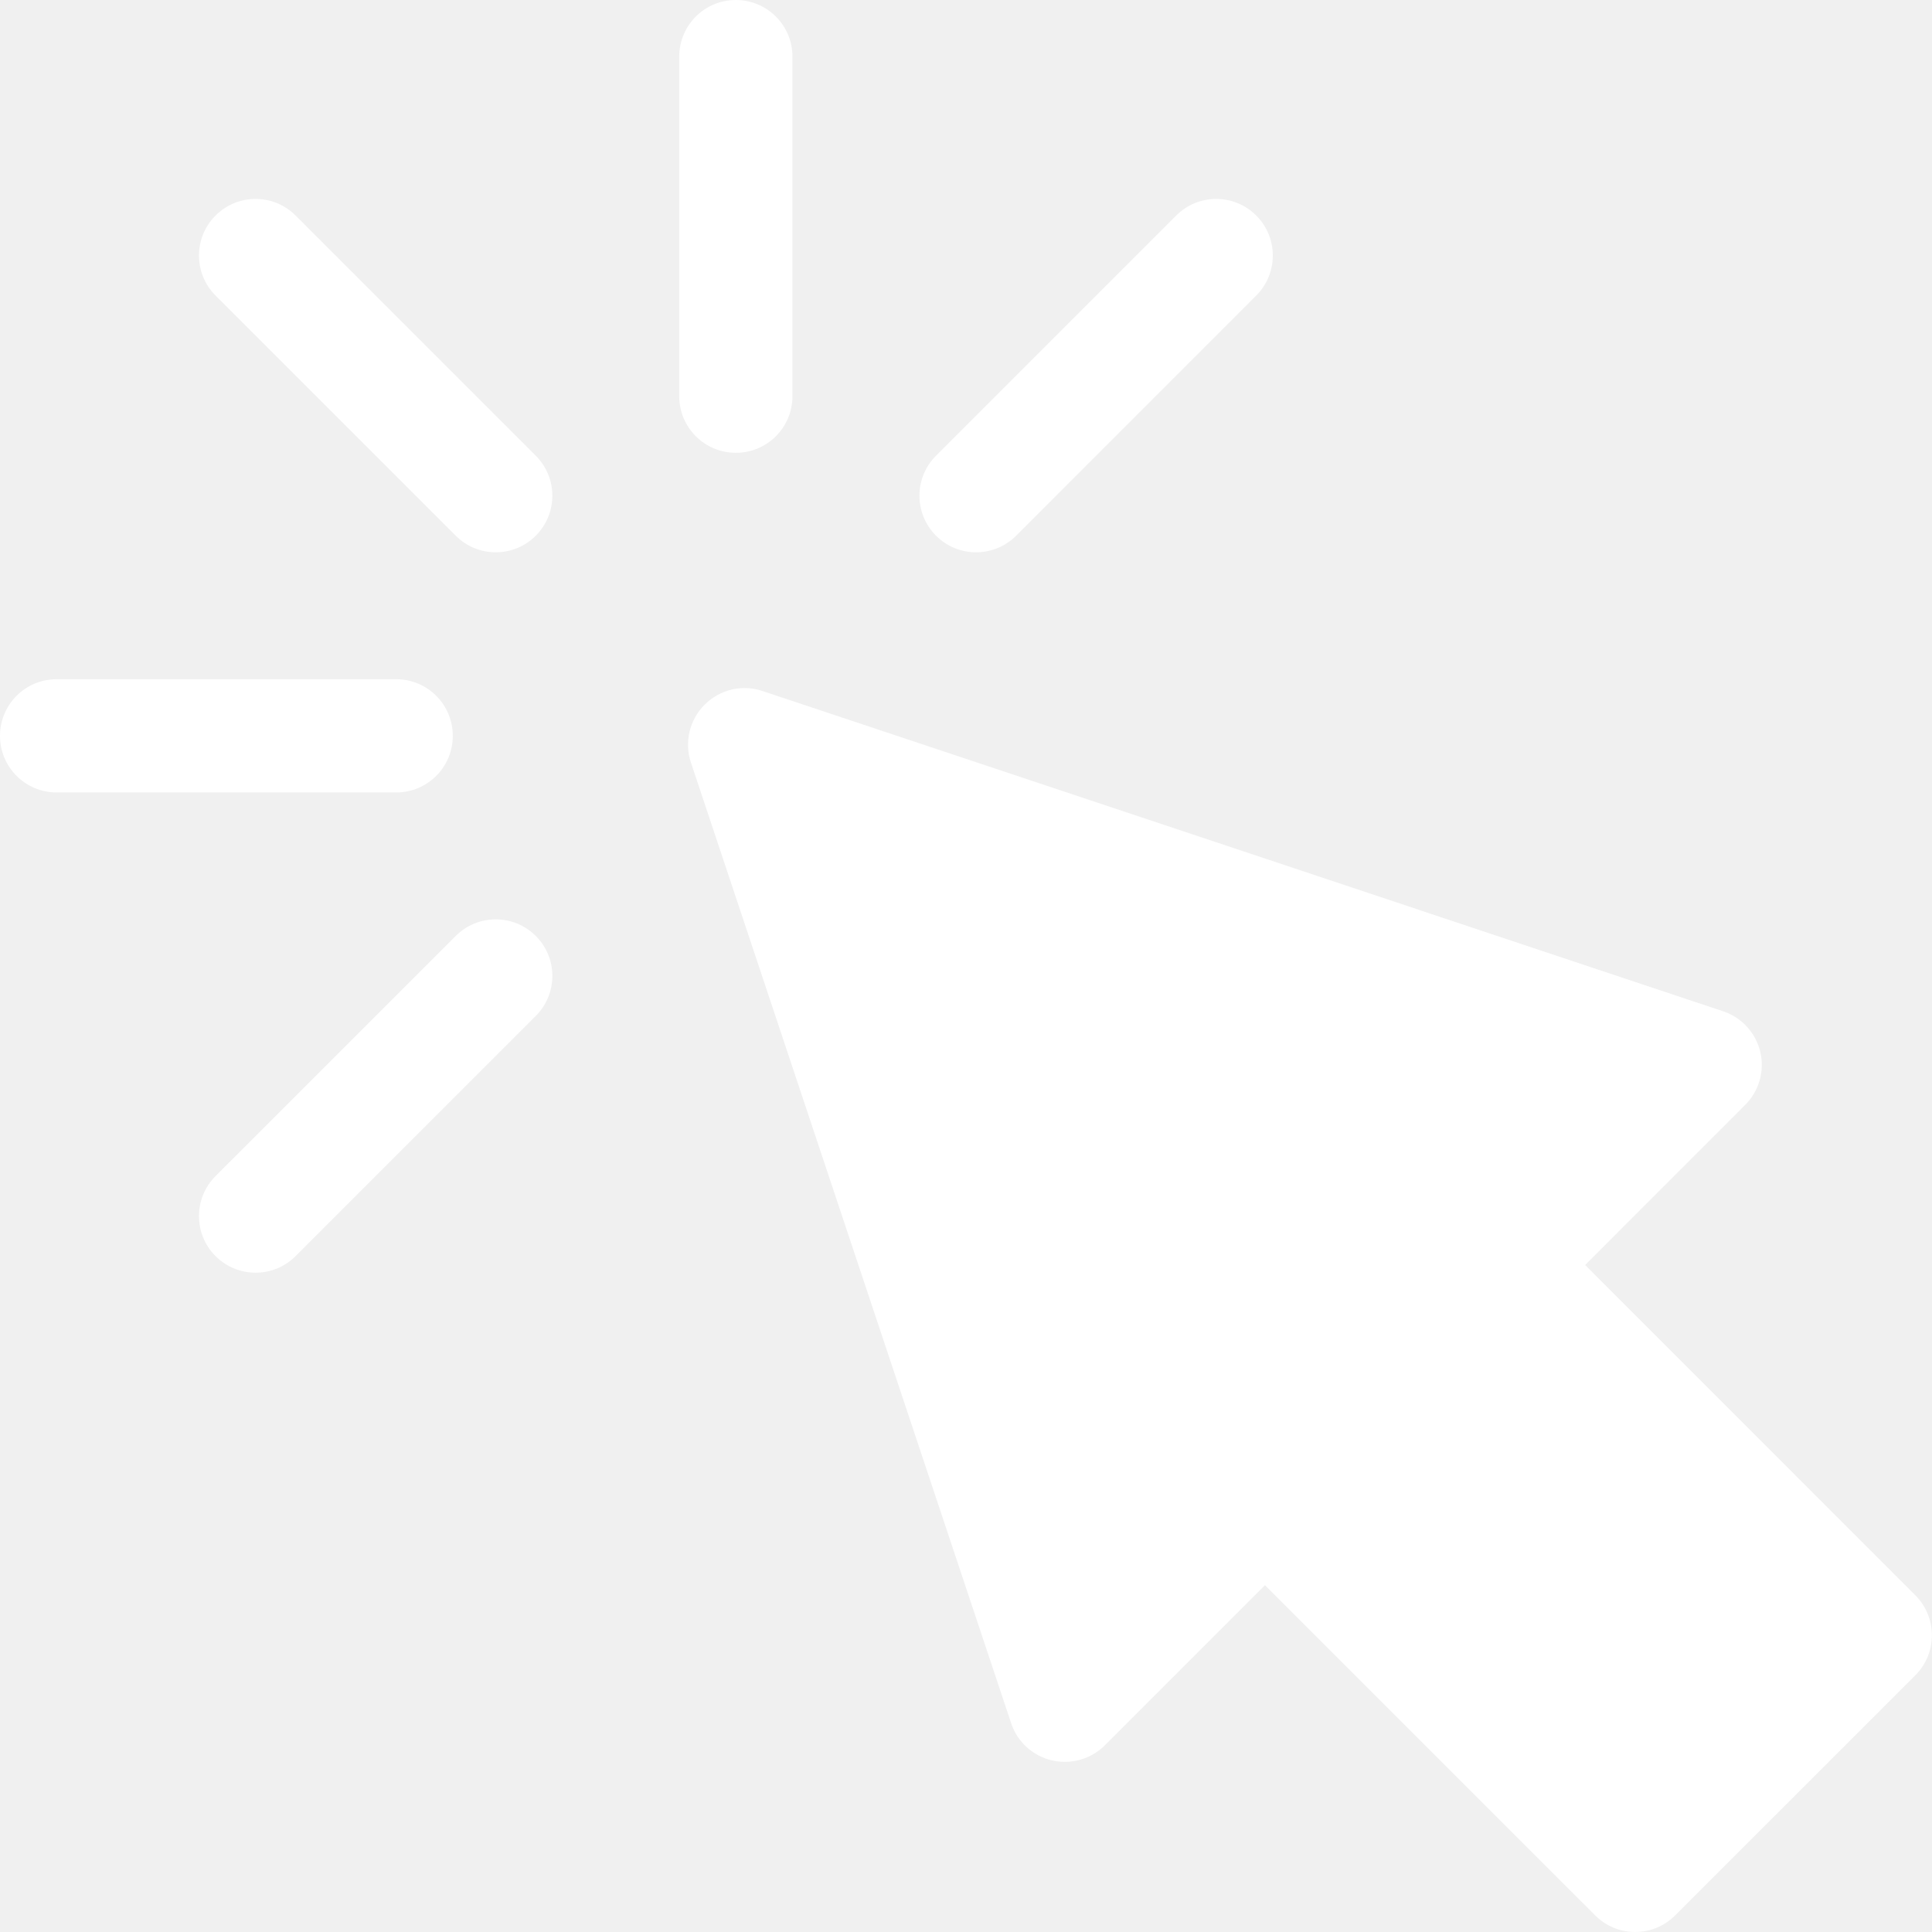
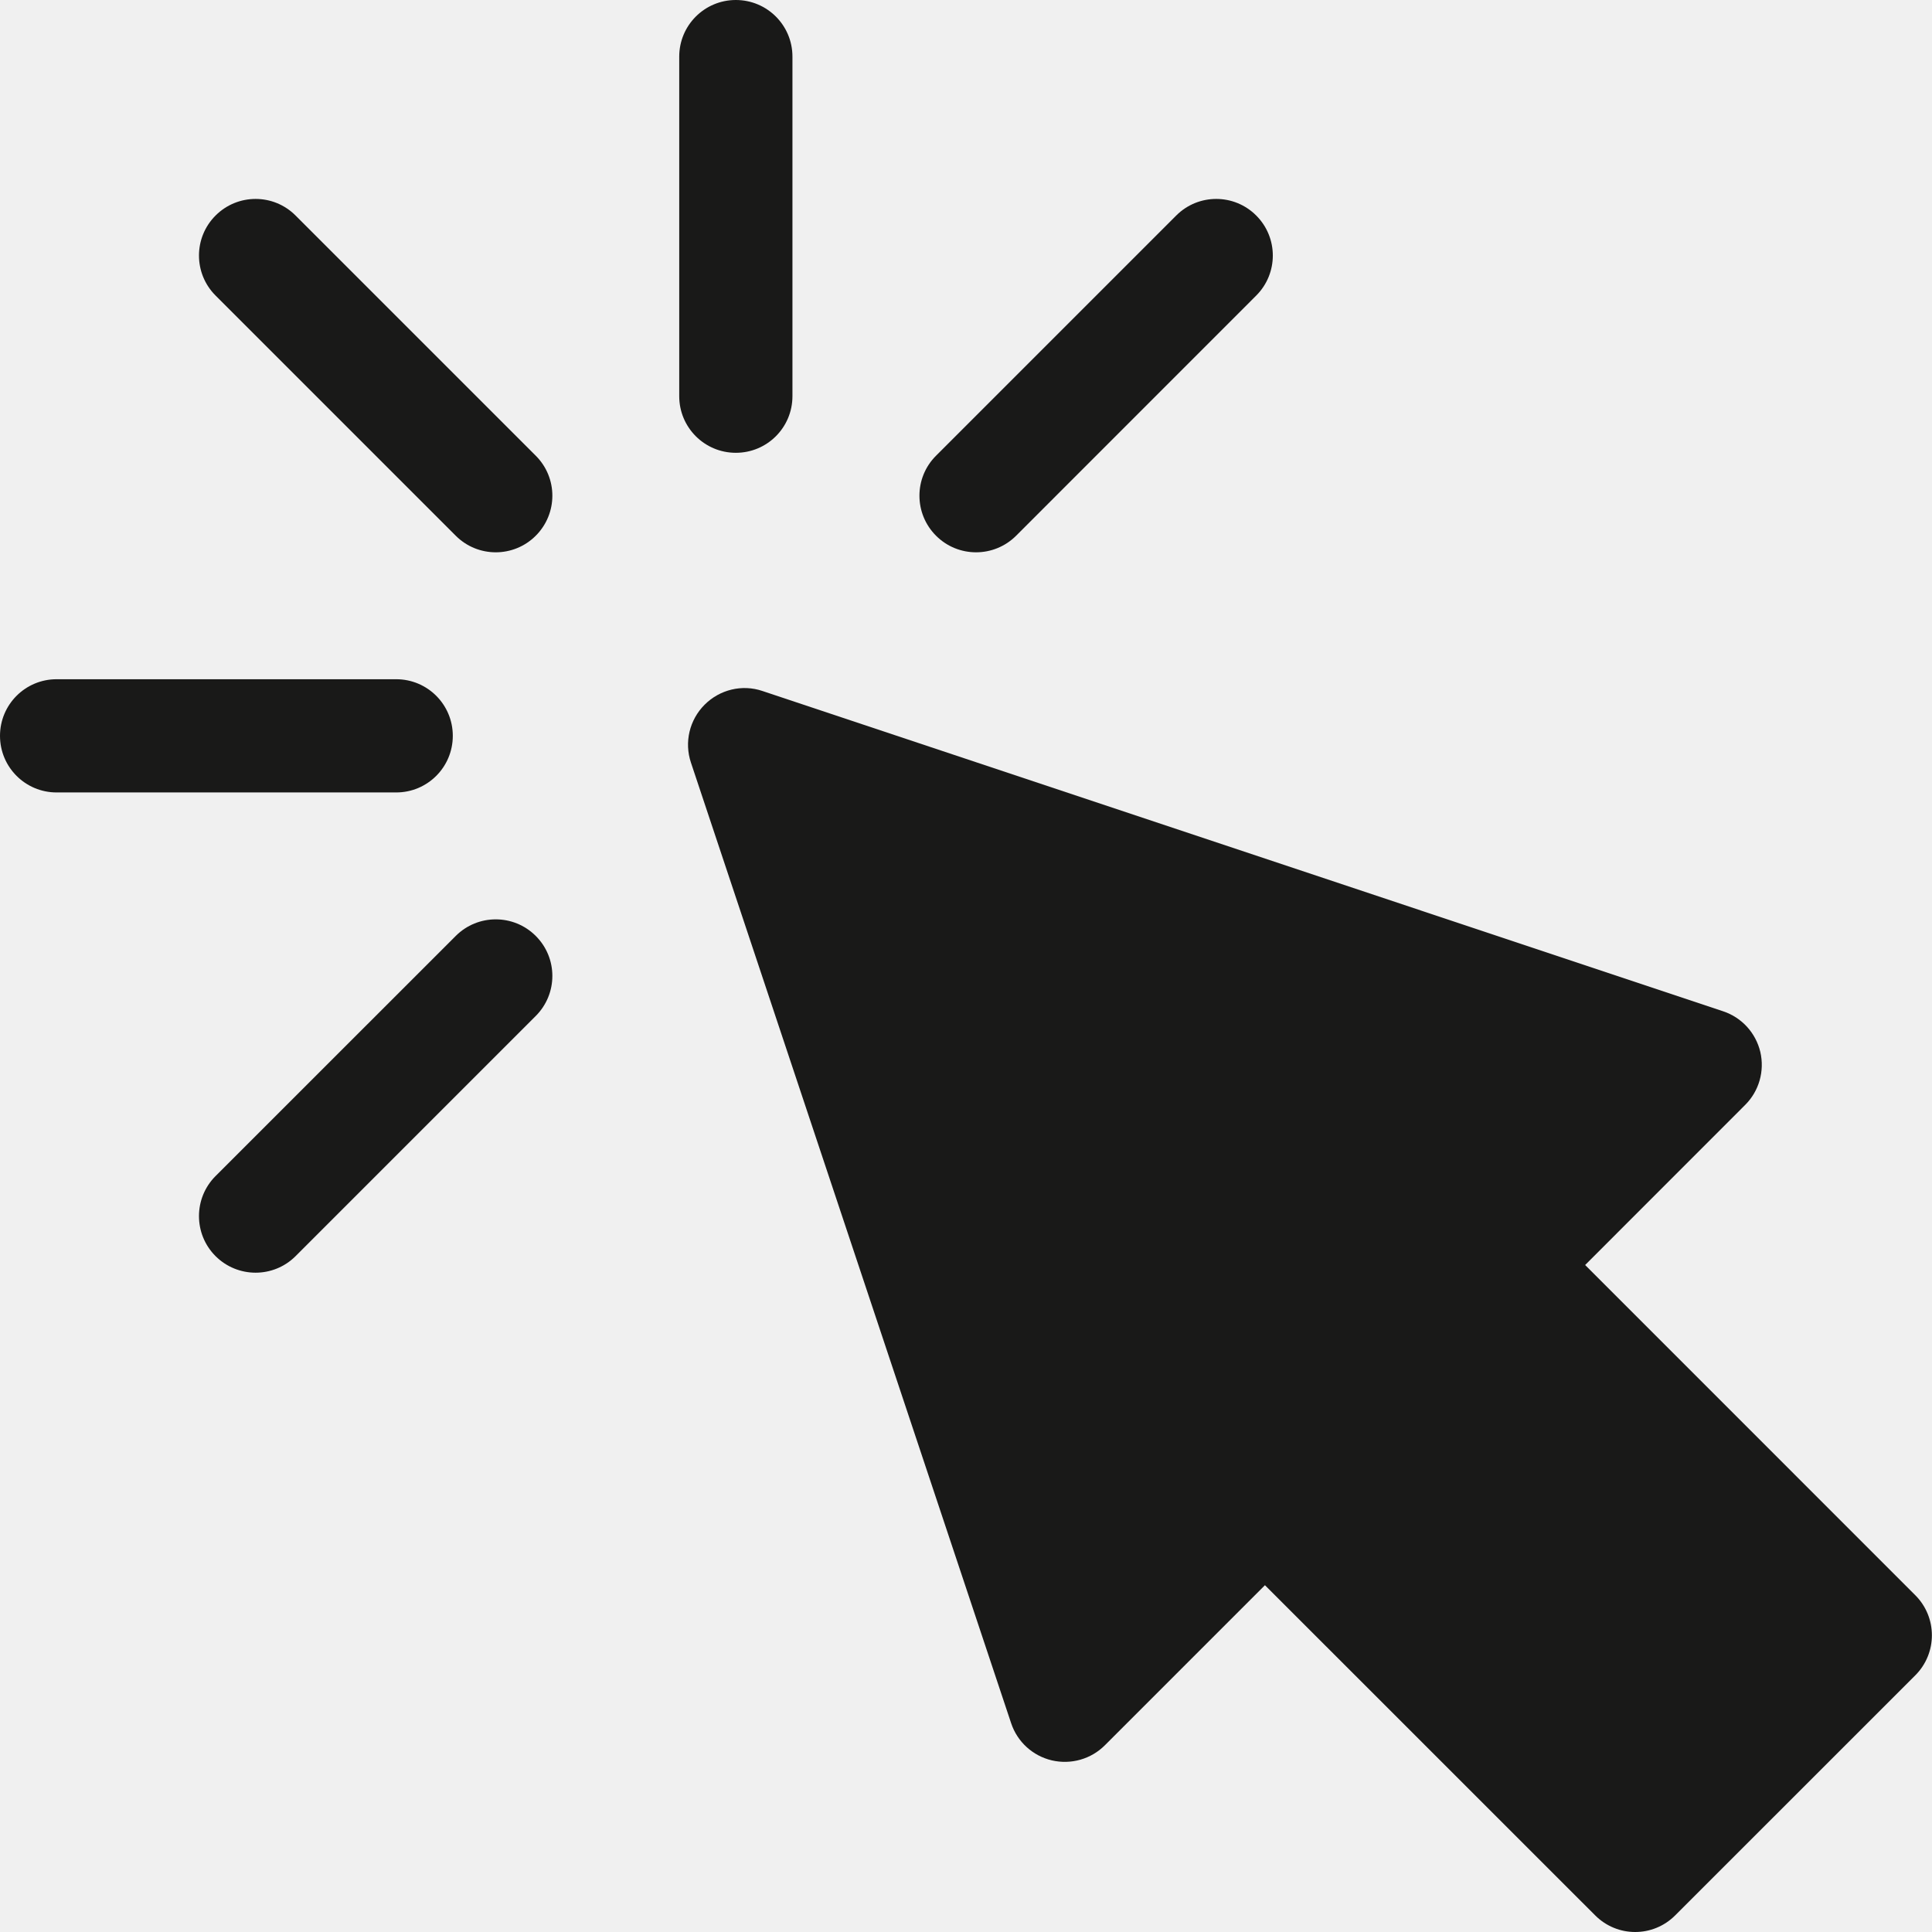
<svg xmlns="http://www.w3.org/2000/svg" width="30" height="30" viewBox="0 0 30 30" fill="none">
-   <path d="M24.77 29.742L19.642 24.615L17.156 27.101C16.941 27.316 16.63 27.404 16.333 27.335C16.036 27.265 15.797 27.047 15.701 26.758L10.729 11.842C10.623 11.526 10.706 11.178 10.941 10.943C11.175 10.708 11.524 10.622 11.84 10.73L26.756 15.703C27.045 15.799 27.263 16.037 27.334 16.334C27.403 16.631 27.315 16.942 27.099 17.157L24.614 19.643L29.741 24.771C30.084 25.114 30.084 25.671 29.741 26.014L26.012 29.742C25.669 30.086 25.113 30.086 24.77 29.742Z" fill="white" />
-   <path d="M11.426 7.031C10.94 7.031 10.547 6.638 10.547 6.152V0.879C10.547 0.393 10.94 0 11.426 0C11.912 0 12.305 0.393 12.305 0.879V6.152C12.305 6.638 11.912 7.031 11.426 7.031Z" fill="white" />
-   <path d="M7.077 8.319L3.347 4.589C3.004 4.246 3.004 3.69 3.347 3.347C3.691 3.003 4.247 3.003 4.59 3.347L8.319 7.076C8.663 7.419 8.663 7.975 8.319 8.319C7.976 8.662 7.42 8.662 7.077 8.319Z" fill="white" />
-   <path d="M3.347 19.505C3.004 19.162 3.004 18.605 3.347 18.262L7.077 14.533C7.42 14.19 7.976 14.19 8.319 14.533C8.663 14.876 8.663 15.432 8.319 15.776L4.59 19.505C4.247 19.848 3.691 19.848 3.347 19.505Z" fill="white" />
-   <path d="M14.535 8.319C14.191 7.975 14.191 7.419 14.535 7.076L18.264 3.347C18.607 3.003 19.164 3.003 19.507 3.347C19.85 3.69 19.85 4.246 19.507 4.589L15.778 8.319C15.434 8.662 14.878 8.662 14.535 8.319Z" fill="white" />
-   <path d="M6.152 12.305H0.879C0.393 12.305 0 11.912 0 11.426C0 10.94 0.393 10.547 0.879 10.547H6.152C6.638 10.547 7.031 10.94 7.031 11.426C7.031 11.912 6.638 12.305 6.152 12.305Z" fill="white" />
+   <path d="M24.77 29.742L19.642 24.615L17.156 27.101C16.941 27.316 16.63 27.404 16.333 27.335C16.036 27.265 15.797 27.047 15.701 26.758L10.729 11.842C10.623 11.526 10.706 11.178 10.941 10.943C11.175 10.708 11.524 10.622 11.84 10.73L26.756 15.703C27.045 15.799 27.263 16.037 27.334 16.334C27.403 16.631 27.315 16.942 27.099 17.157L24.614 19.643L29.741 24.771C30.084 25.114 30.084 25.671 29.741 26.014L26.012 29.742C25.669 30.086 25.113 30.086 24.77 29.742Z" fill="#191918" />
+   <path d="M11.426 7.031C10.94 7.031 10.547 6.638 10.547 6.152V0.879C10.547 0.393 10.94 0 11.426 0C11.912 0 12.305 0.393 12.305 0.879V6.152C12.305 6.638 11.912 7.031 11.426 7.031Z" fill="#191918" />
+   <path d="M7.077 8.319L3.347 4.589C3.004 4.246 3.004 3.69 3.347 3.347C3.691 3.003 4.247 3.003 4.59 3.347L8.319 7.076C8.663 7.419 8.663 7.975 8.319 8.319C7.976 8.662 7.42 8.662 7.077 8.319Z" fill="#191918" />
+   <path d="M3.347 19.505C3.004 19.162 3.004 18.605 3.347 18.262L7.077 14.533C7.42 14.19 7.976 14.19 8.319 14.533C8.663 14.876 8.663 15.432 8.319 15.776L4.59 19.505C4.247 19.848 3.691 19.848 3.347 19.505Z" fill="#191918" />
+   <path d="M14.535 8.319C14.191 7.975 14.191 7.419 14.535 7.076L18.264 3.347C18.607 3.003 19.164 3.003 19.507 3.347C19.85 3.69 19.85 4.246 19.507 4.589L15.778 8.319C15.434 8.662 14.878 8.662 14.535 8.319Z" fill="#191918" />
+   <path d="M6.152 12.305H0.879C0.393 12.305 0 11.912 0 11.426C0 10.94 0.393 10.547 0.879 10.547H6.152C6.638 10.547 7.031 10.94 7.031 11.426C7.031 11.912 6.638 12.305 6.152 12.305Z" fill="#191918" />
</svg>
